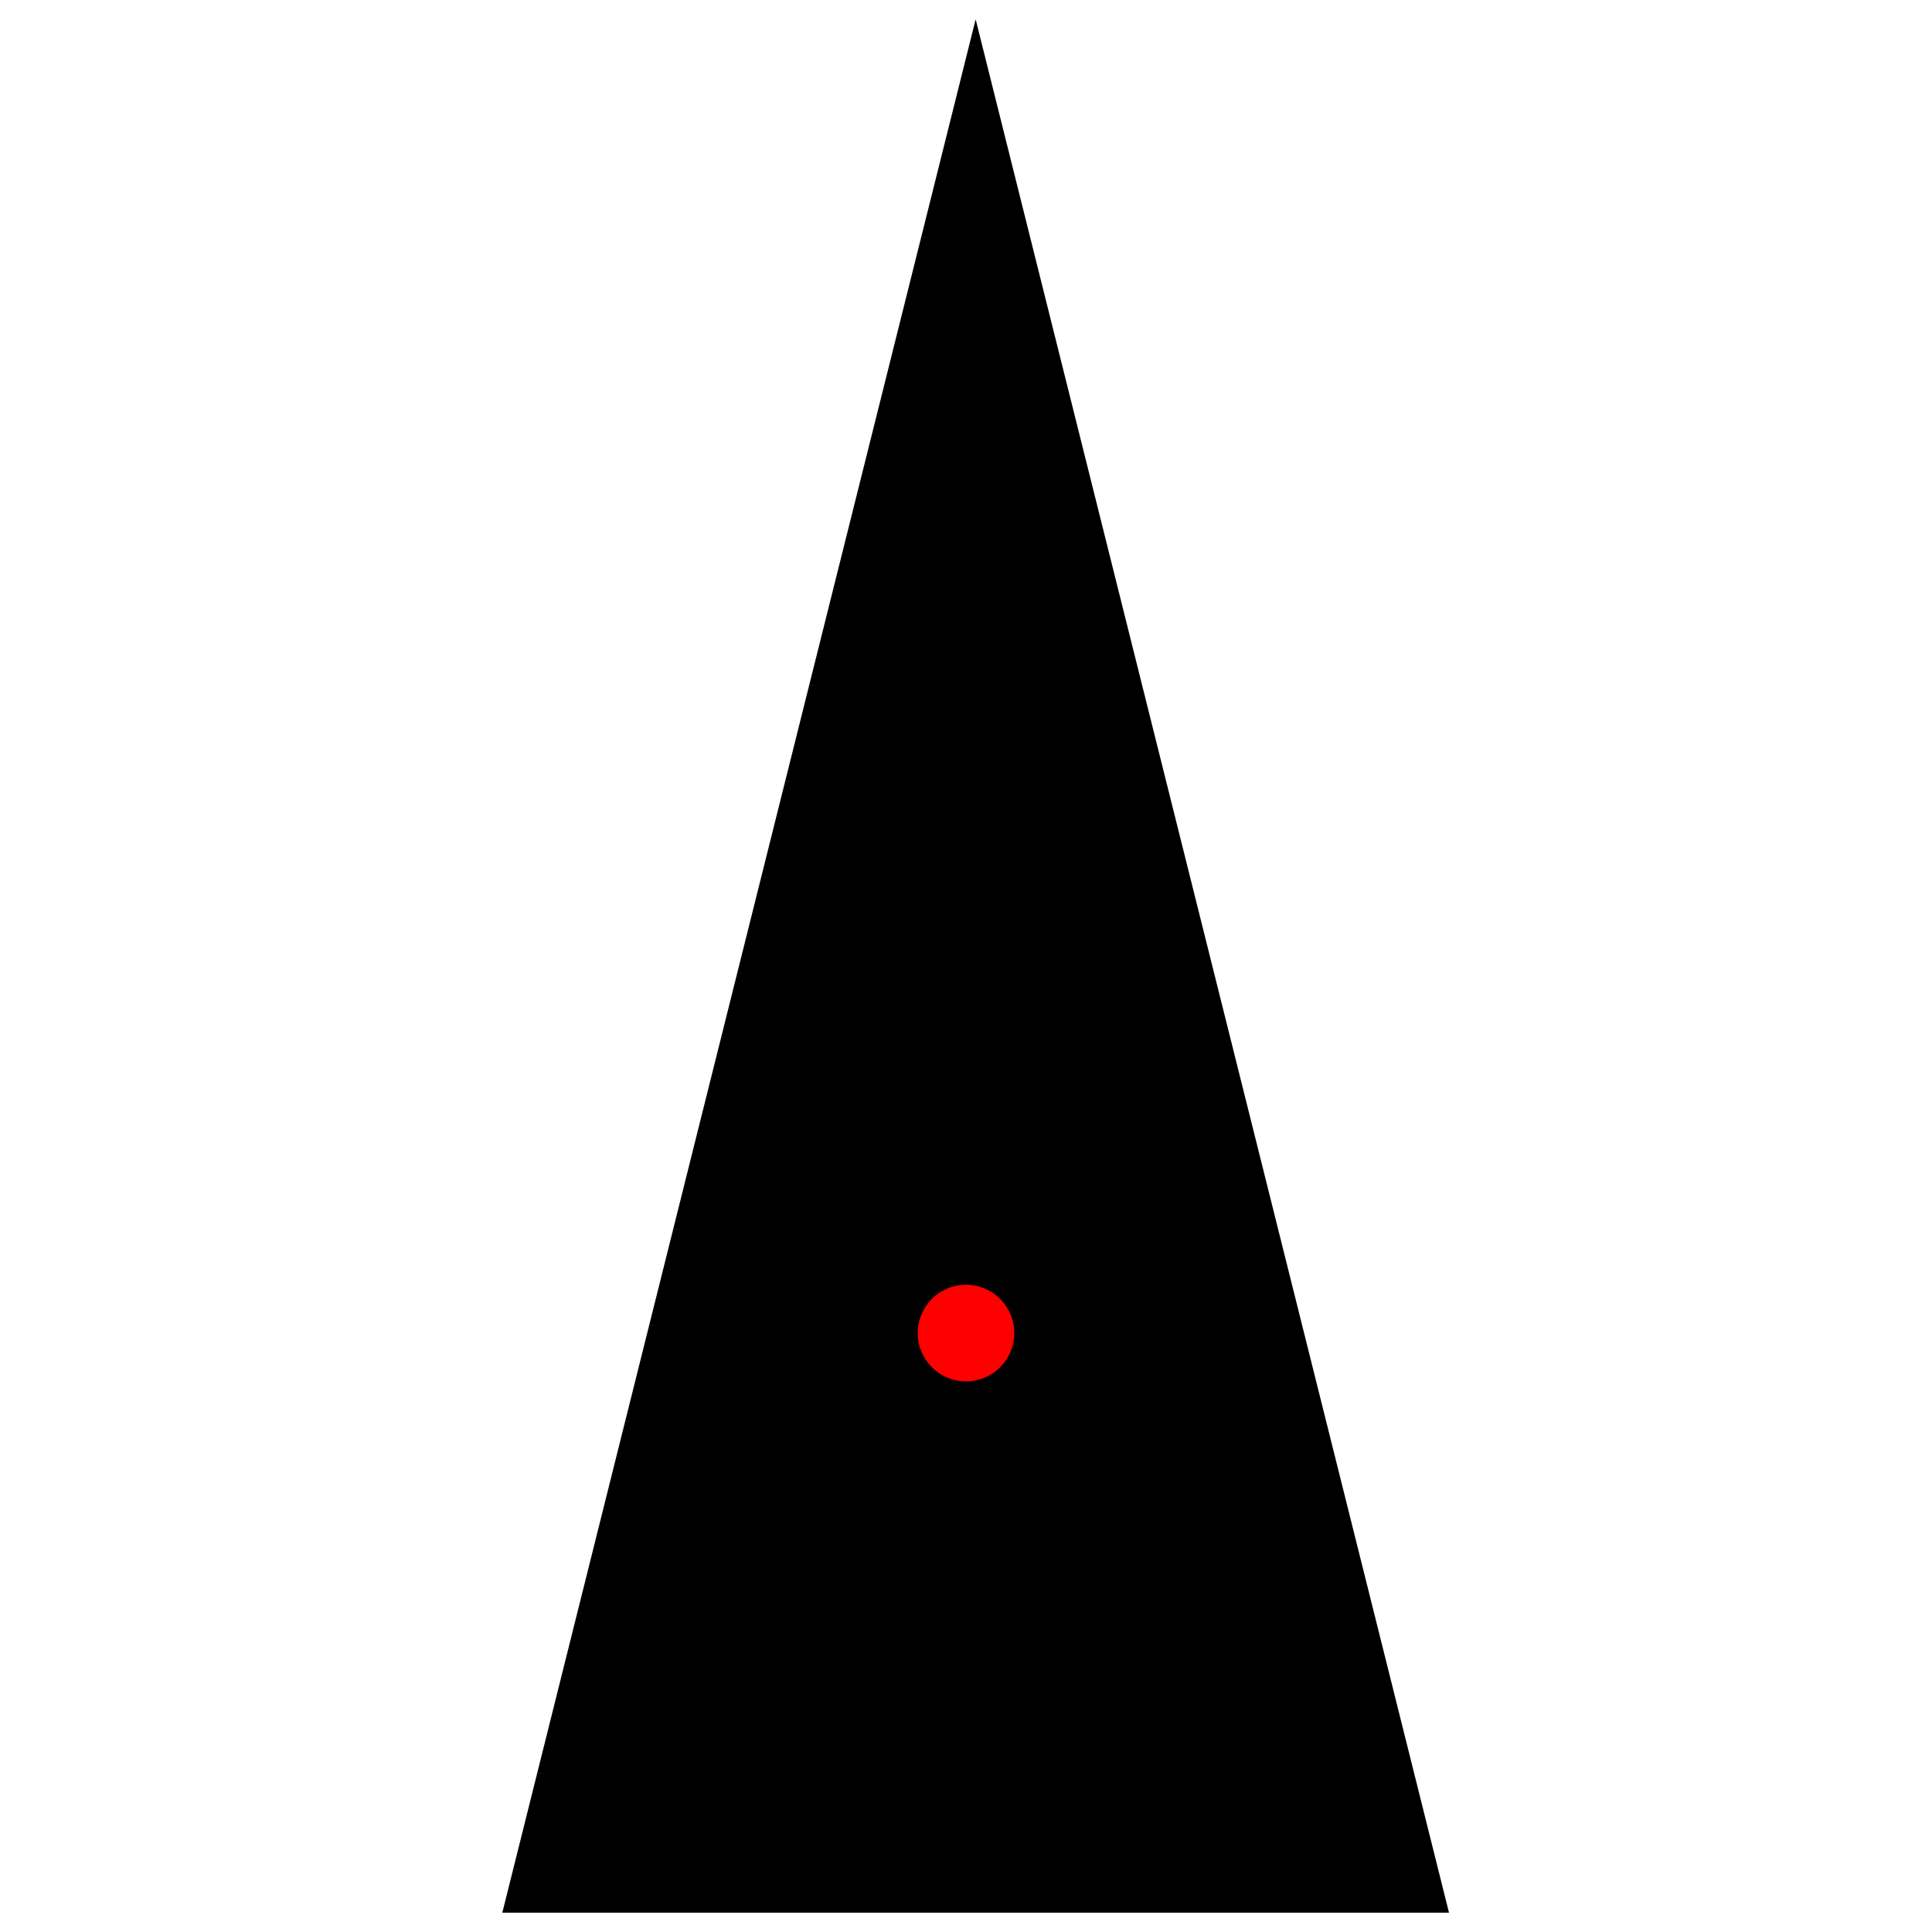
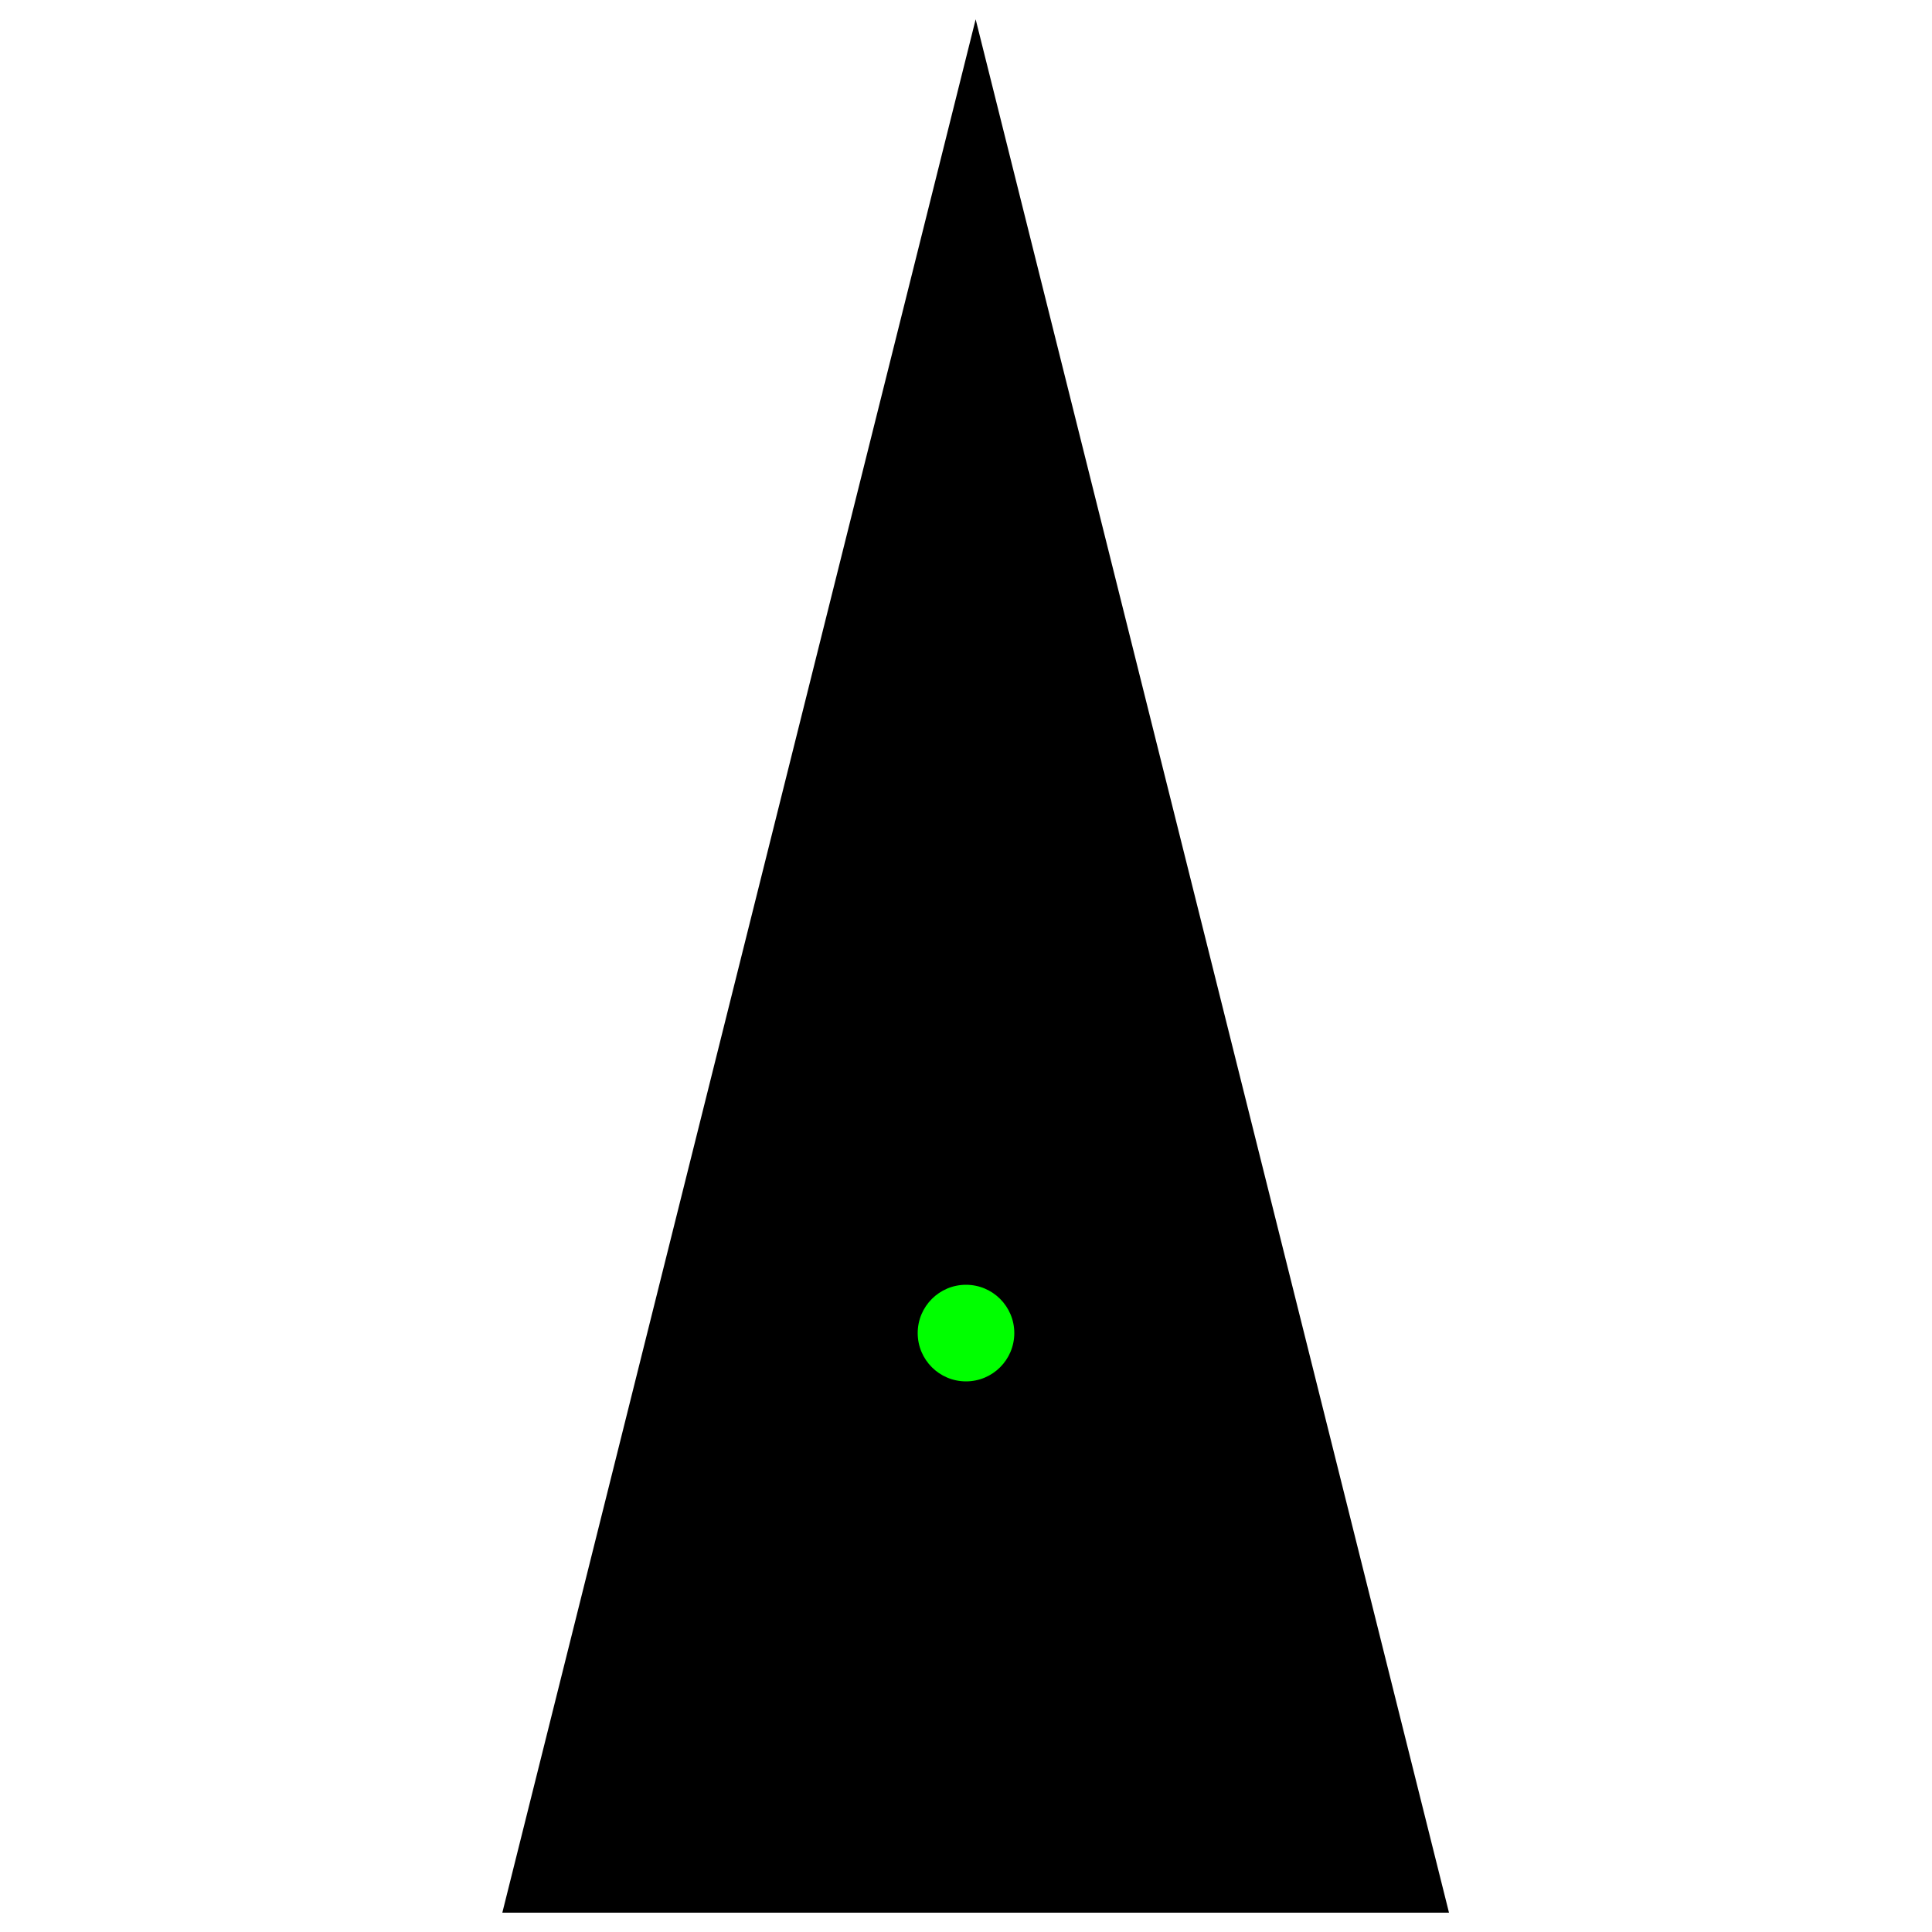
<svg xmlns="http://www.w3.org/2000/svg" width="100px" height="100px" viewBox="0 0 100 100" version="1.1">
  <polygon id="Triangle-4" points="50.5 1 75 99 26 99" />
-   <circle id="origin" cx="50" cy="69" r="2.5" style="fill: rgb(255, 0, 0);" />
+   <circle id="origin" cx="50" cy="69" r="2.5" style="fill: rgb(0, 255, 0);" />
</svg>
